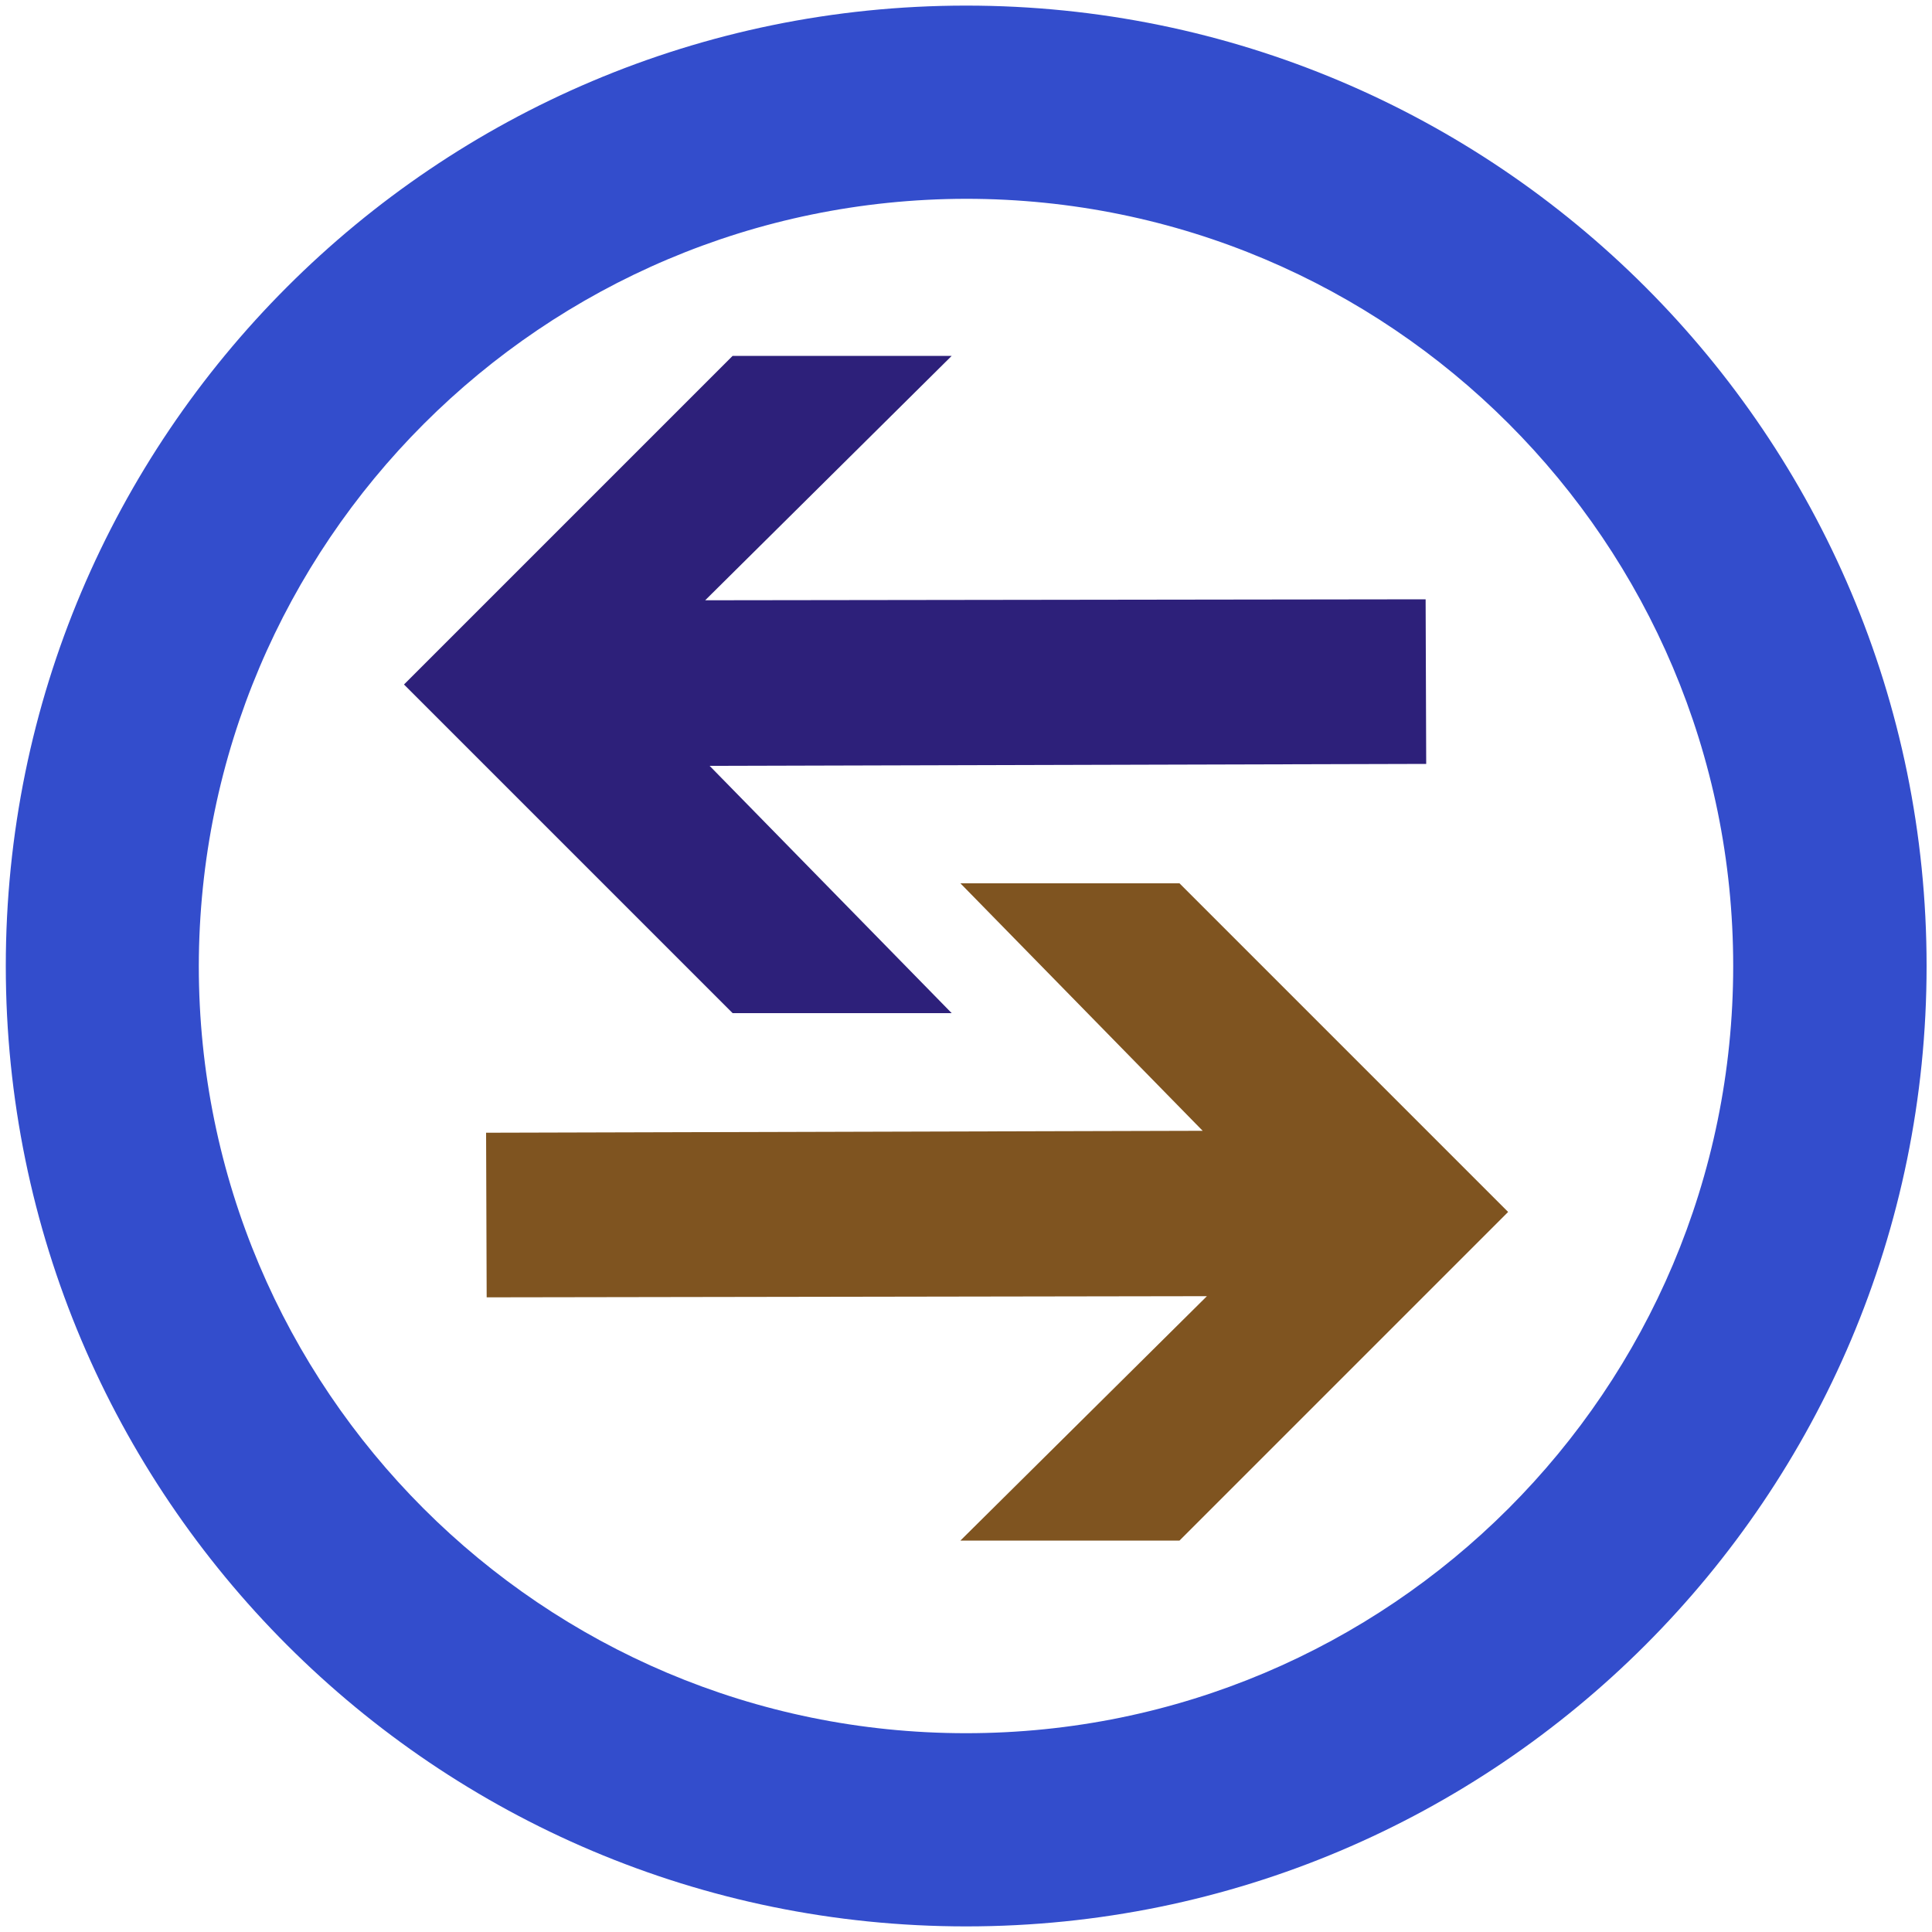
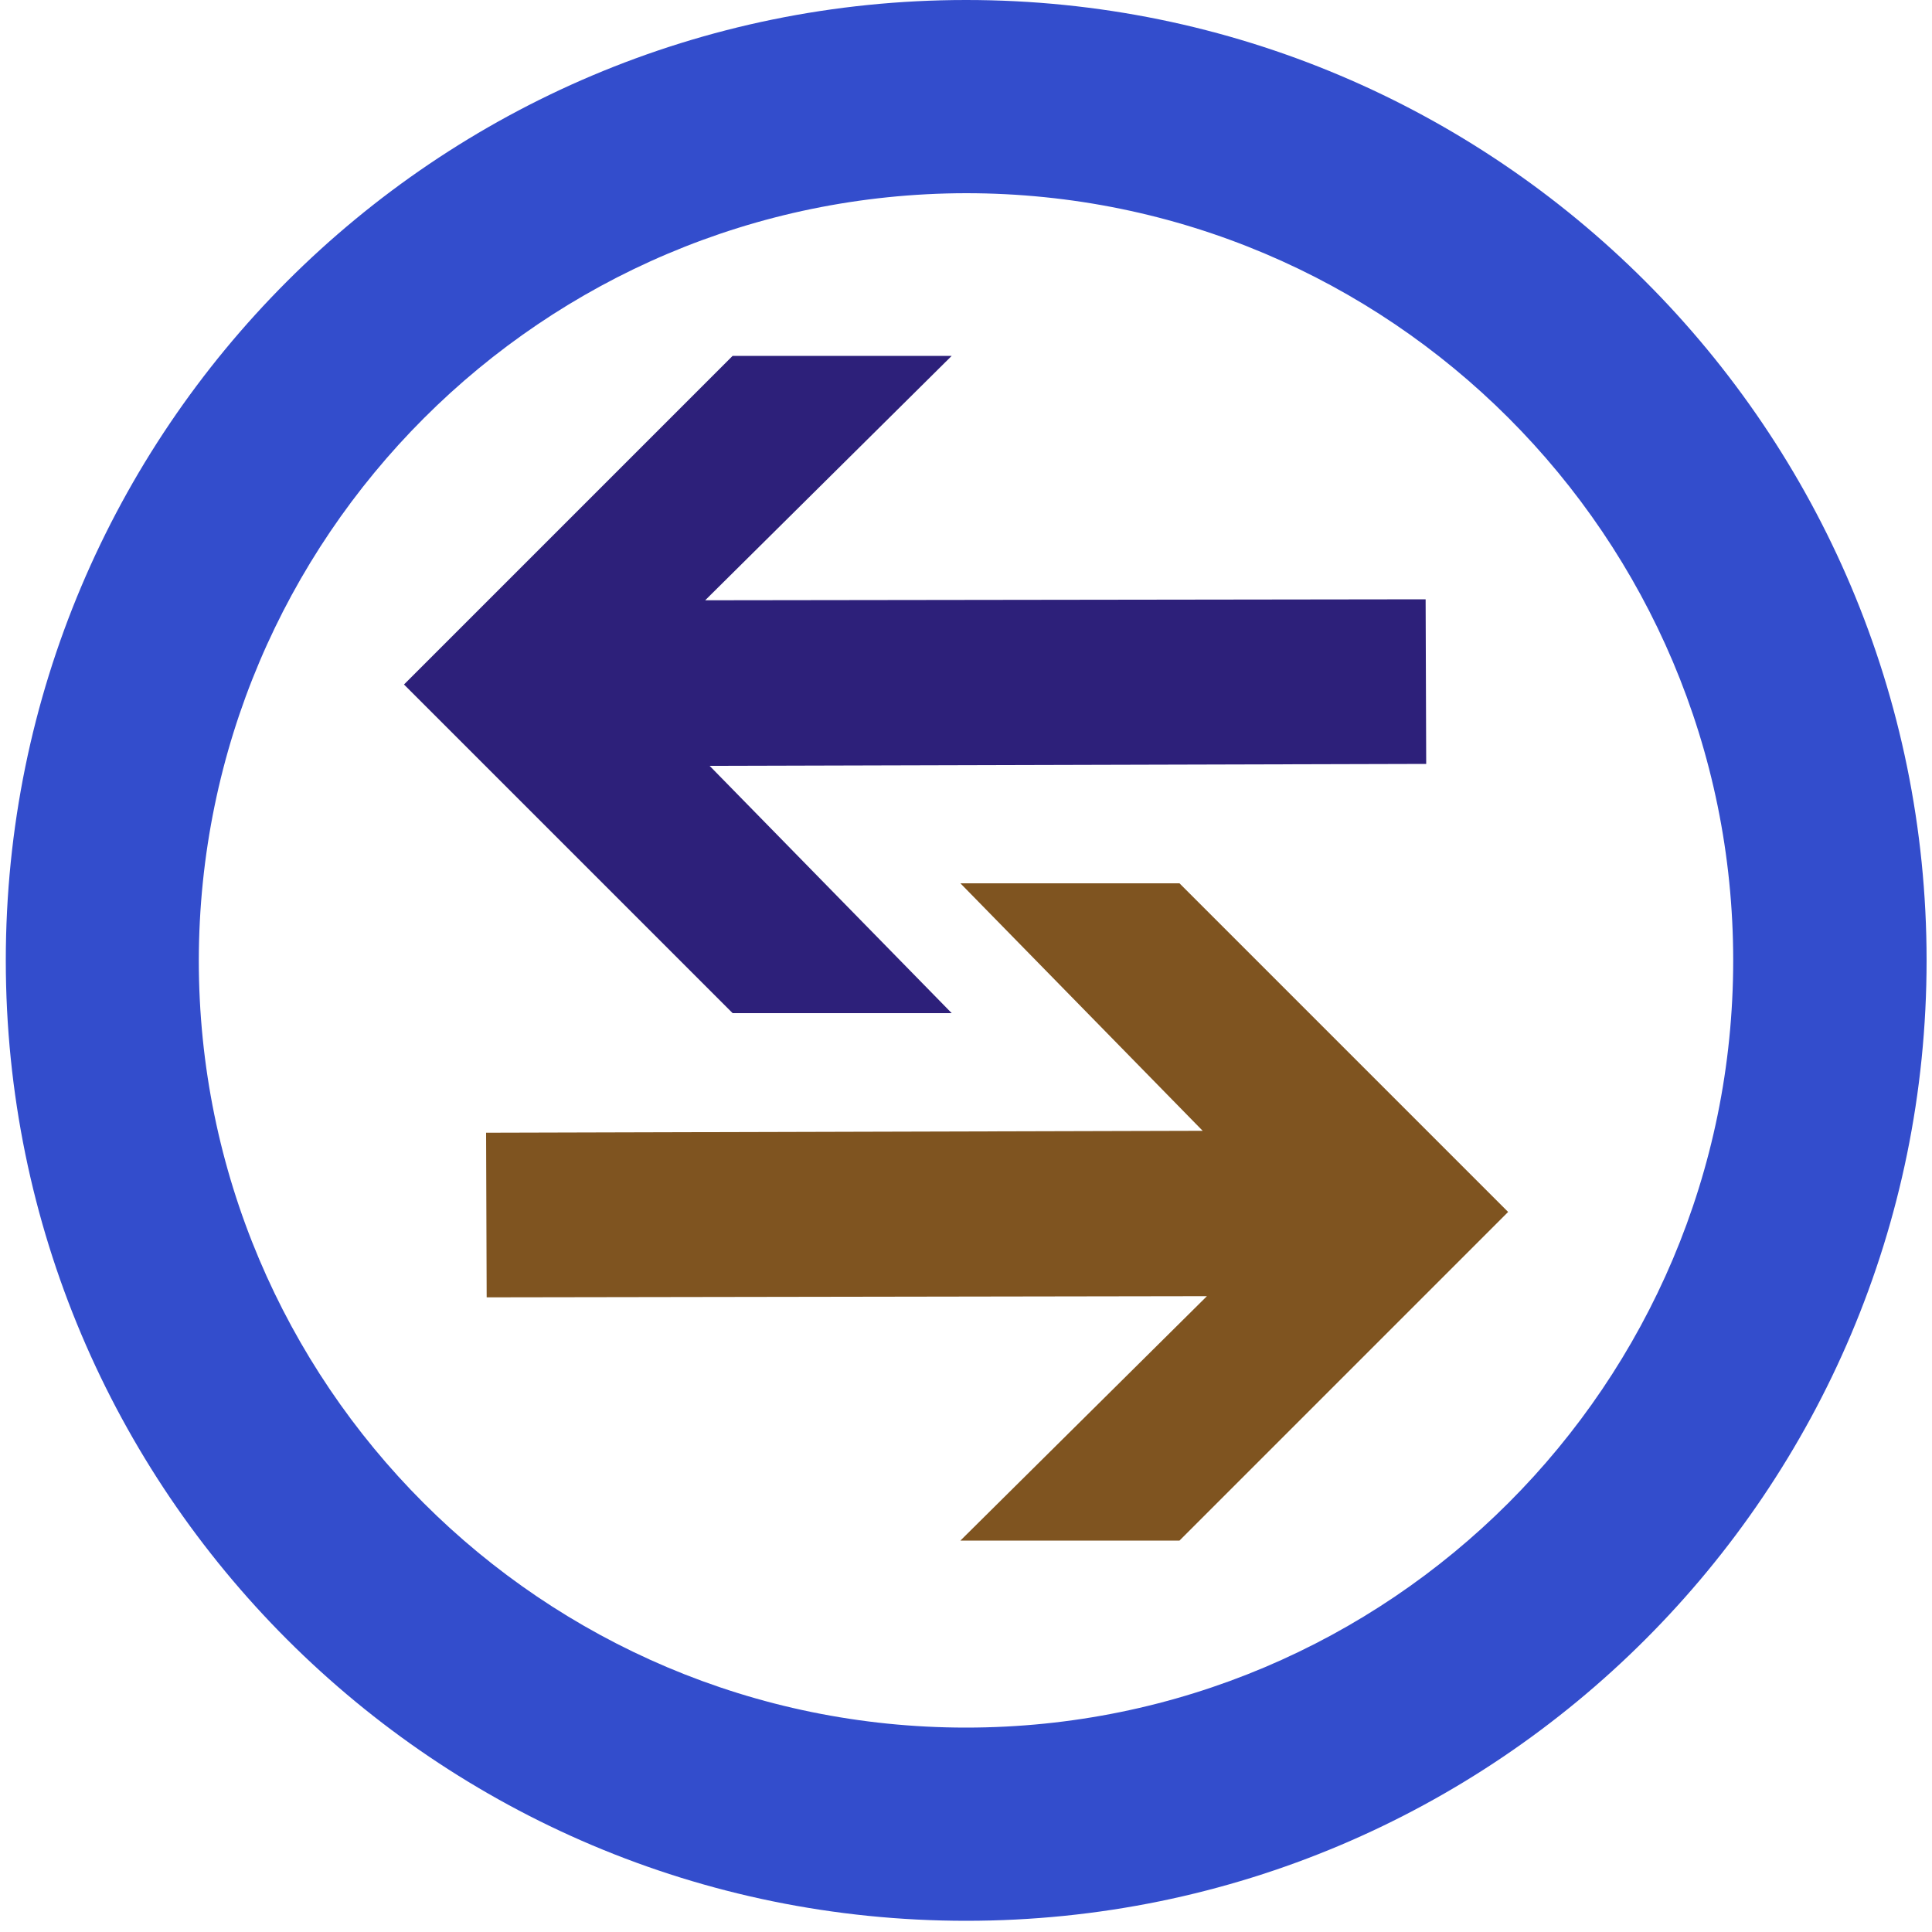
<svg xmlns="http://www.w3.org/2000/svg" width="10" height="10" viewBox="0 0 10 10">
-   <defs>
-     <clipPath id="clip-path">
-       <rect width="10" height="10" fill="none" />
-     </clipPath>
-   </defs>
  <g id="icons">
    <polygon points="2.519 6.715 6.247 6.709 4.971 7.974 6.105 7.974 6.672 7.407 7.239 6.84 7.806 6.273 7.239 5.706 6.672 5.139 6.105 4.572 4.971 4.572 6.225 5.853 2.516 5.863 2.519 6.715" fill="#7f5420" />
    <polygon points="7.379 3.102 3.65 3.107 4.926 1.842 3.792 1.842 3.225 2.409 2.658 2.976 2.091 3.543 2.658 4.11 3.225 4.677 3.792 5.244 4.926 5.244 3.673 3.964 7.382 3.954 7.379 3.102" fill="#2d207a" />
  </g>
  <g id="icon-border">
-     <g clip-path="url(#clip-path)">
-       <g clip-path="url(#clip-path)">
-         <path d="M5,1.029A3.971,3.971,0,1,1,1.029,5,3.977,3.977,0,0,1,5,1.029m0-1A4.971,4.971,0,1,0,9.972,5,4.971,4.971,0,0,0,5,.029" fill="#334dcc" />
-       </g>
-     </g>
+     <path d="M5,1A3.971,3.971,0,1,1,1.029,4.971,3.977,3.977,0,0,1,5,1M5,0A4.971,4.971,0,1,0,9.972,4.971,4.971,4.971,0,0,0,5,0" fill="#334dcc" />
  </g>
</svg>
